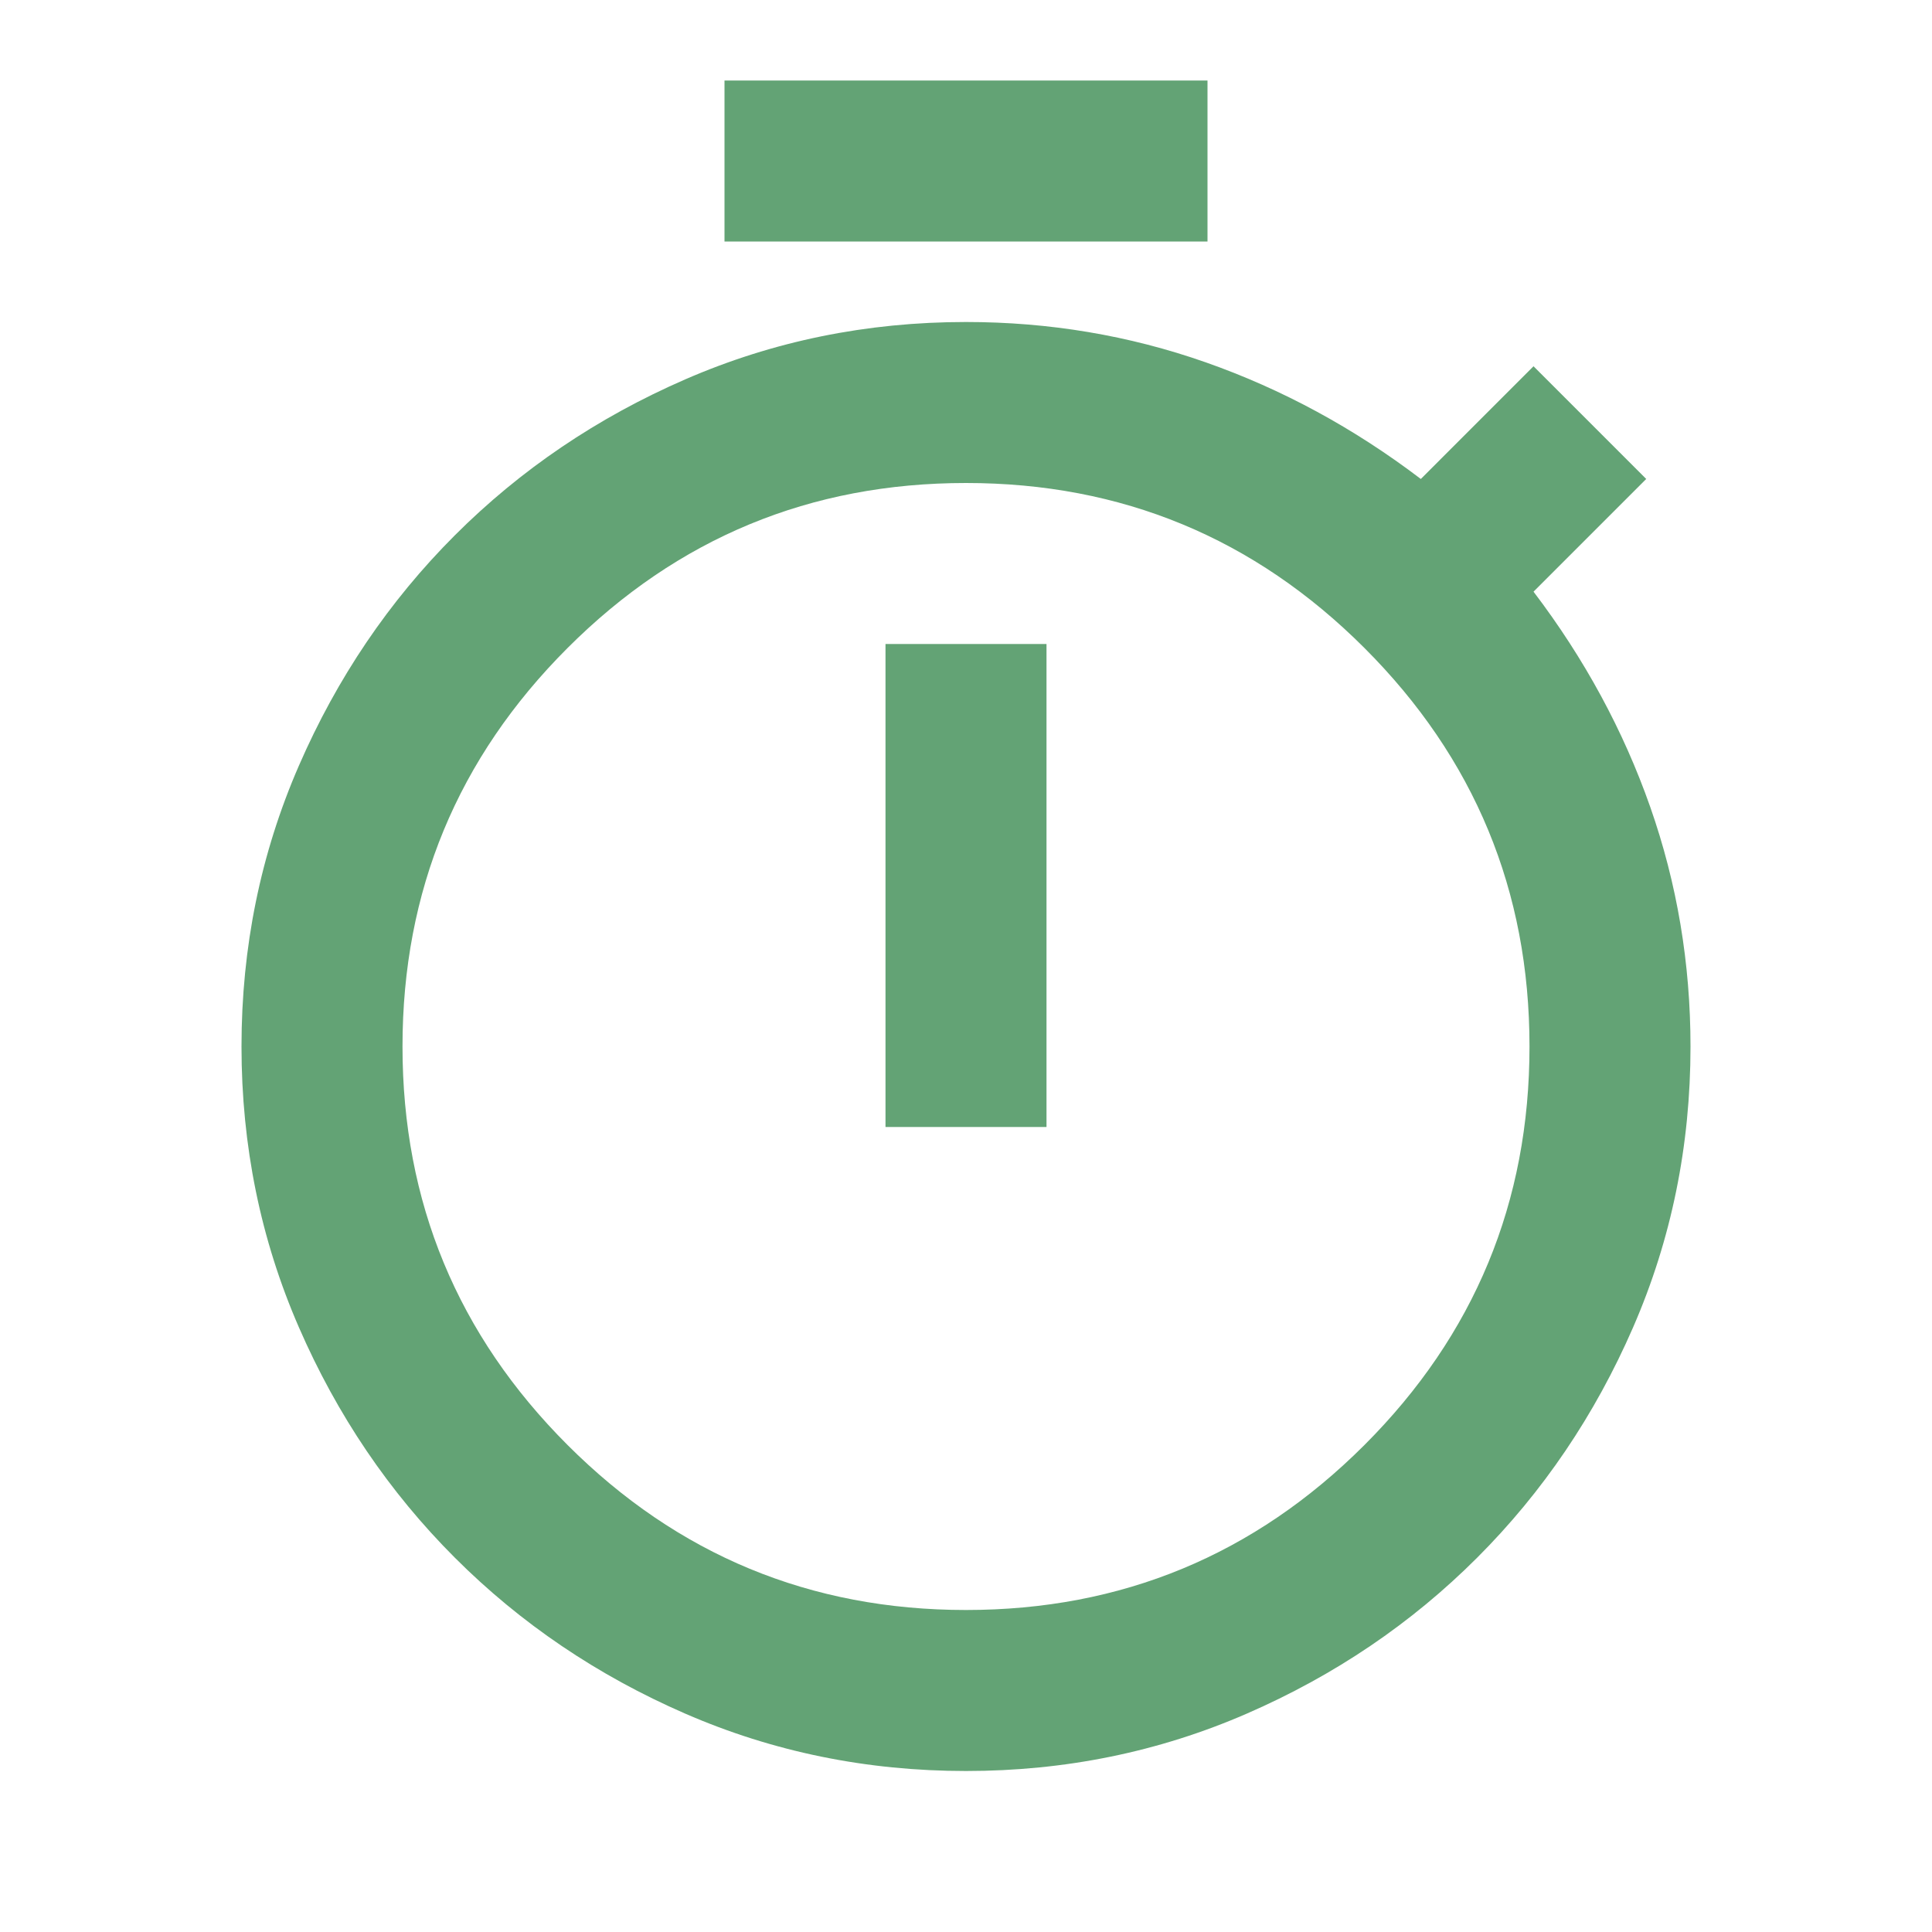
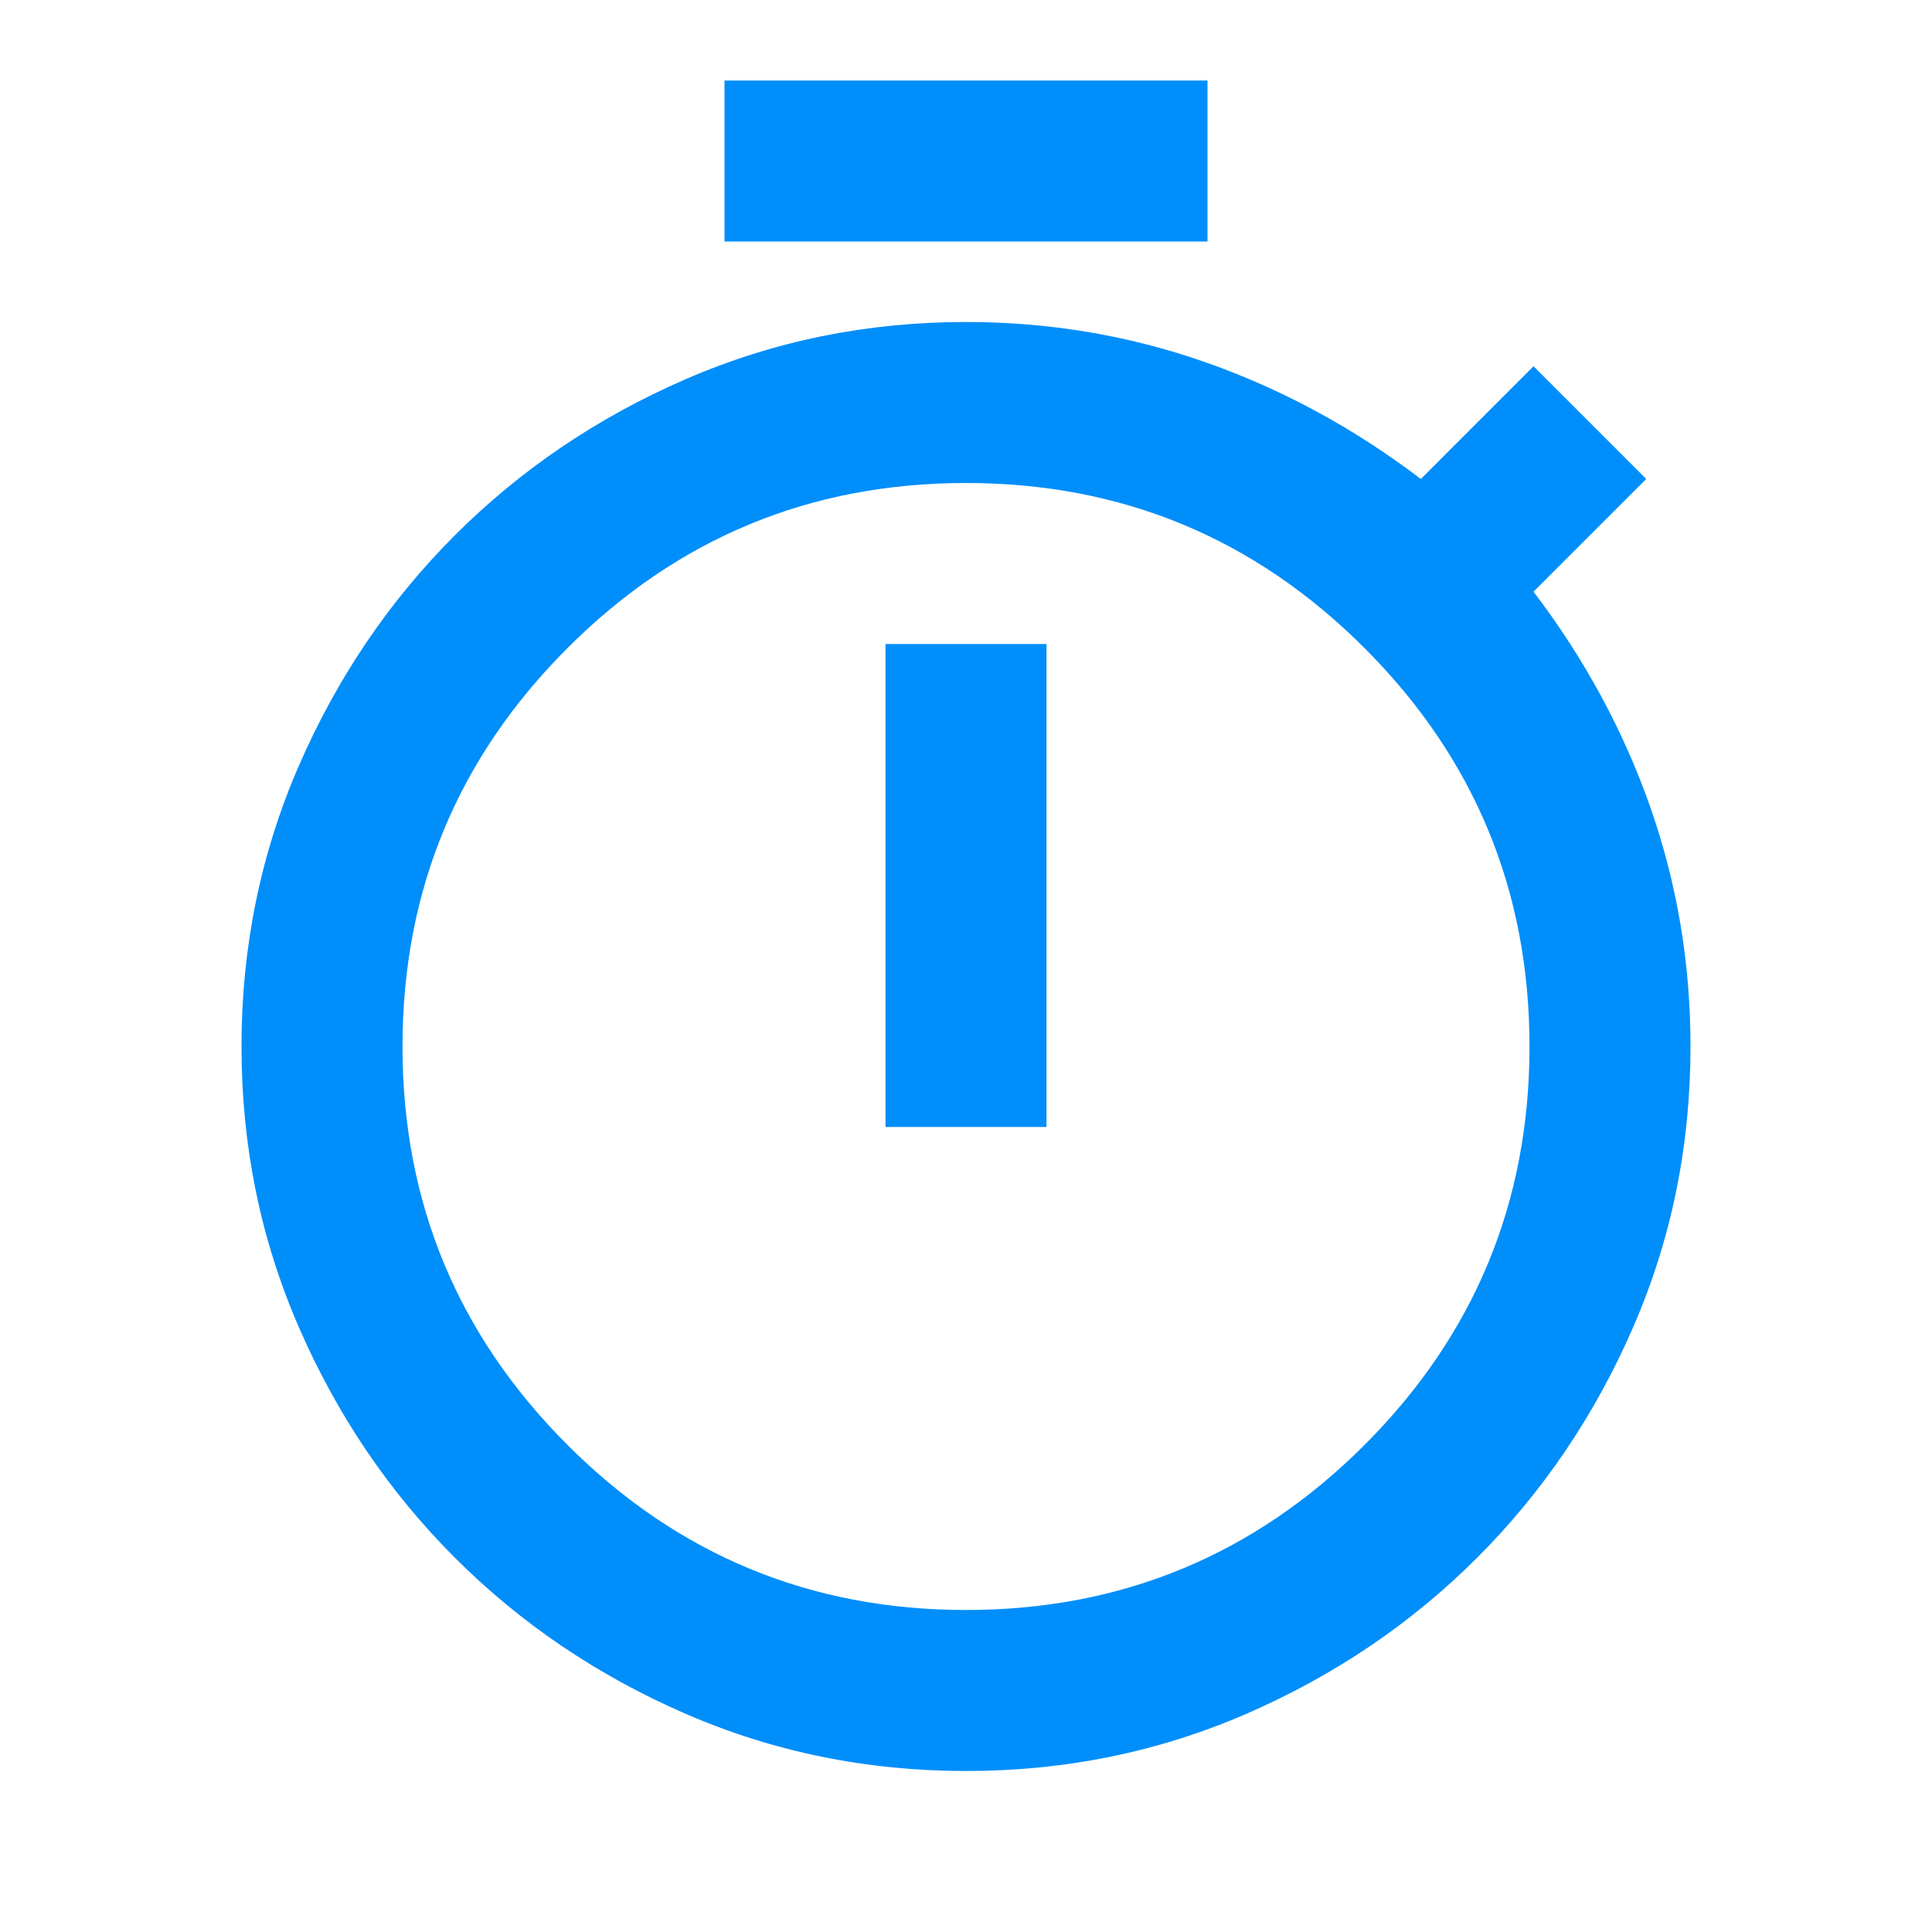
- <svg xmlns="http://www.w3.org/2000/svg" height="24px" viewBox="0 -960 960 960" width="24px" fill="#63A375">
+ <svg xmlns="http://www.w3.org/2000/svg" height="24px" viewBox="0 -960 960 960" width="24px" fill="#008efa">
  <path d="M360-840v-80h240v80H360Zm80 440h80v-240h-80v240Zm40 320q-74 0-139.5-28.5T226-186q-49-49-77.5-114.5T120-440q0-74 28.5-139.5T226-694q49-49 114.5-77.5T480-800q62 0 119 20t107 58l56-56 56 56-56 56q38 50 58 107t20 119q0 74-28.5 139.5T734-186q-49 49-114.5 77.5T480-80Zm0-80q116 0 198-82t82-198q0-116-82-198t-198-82q-116 0-198 82t-82 198q0 116 82 198t198 82Zm0-280Z" />
</svg>
